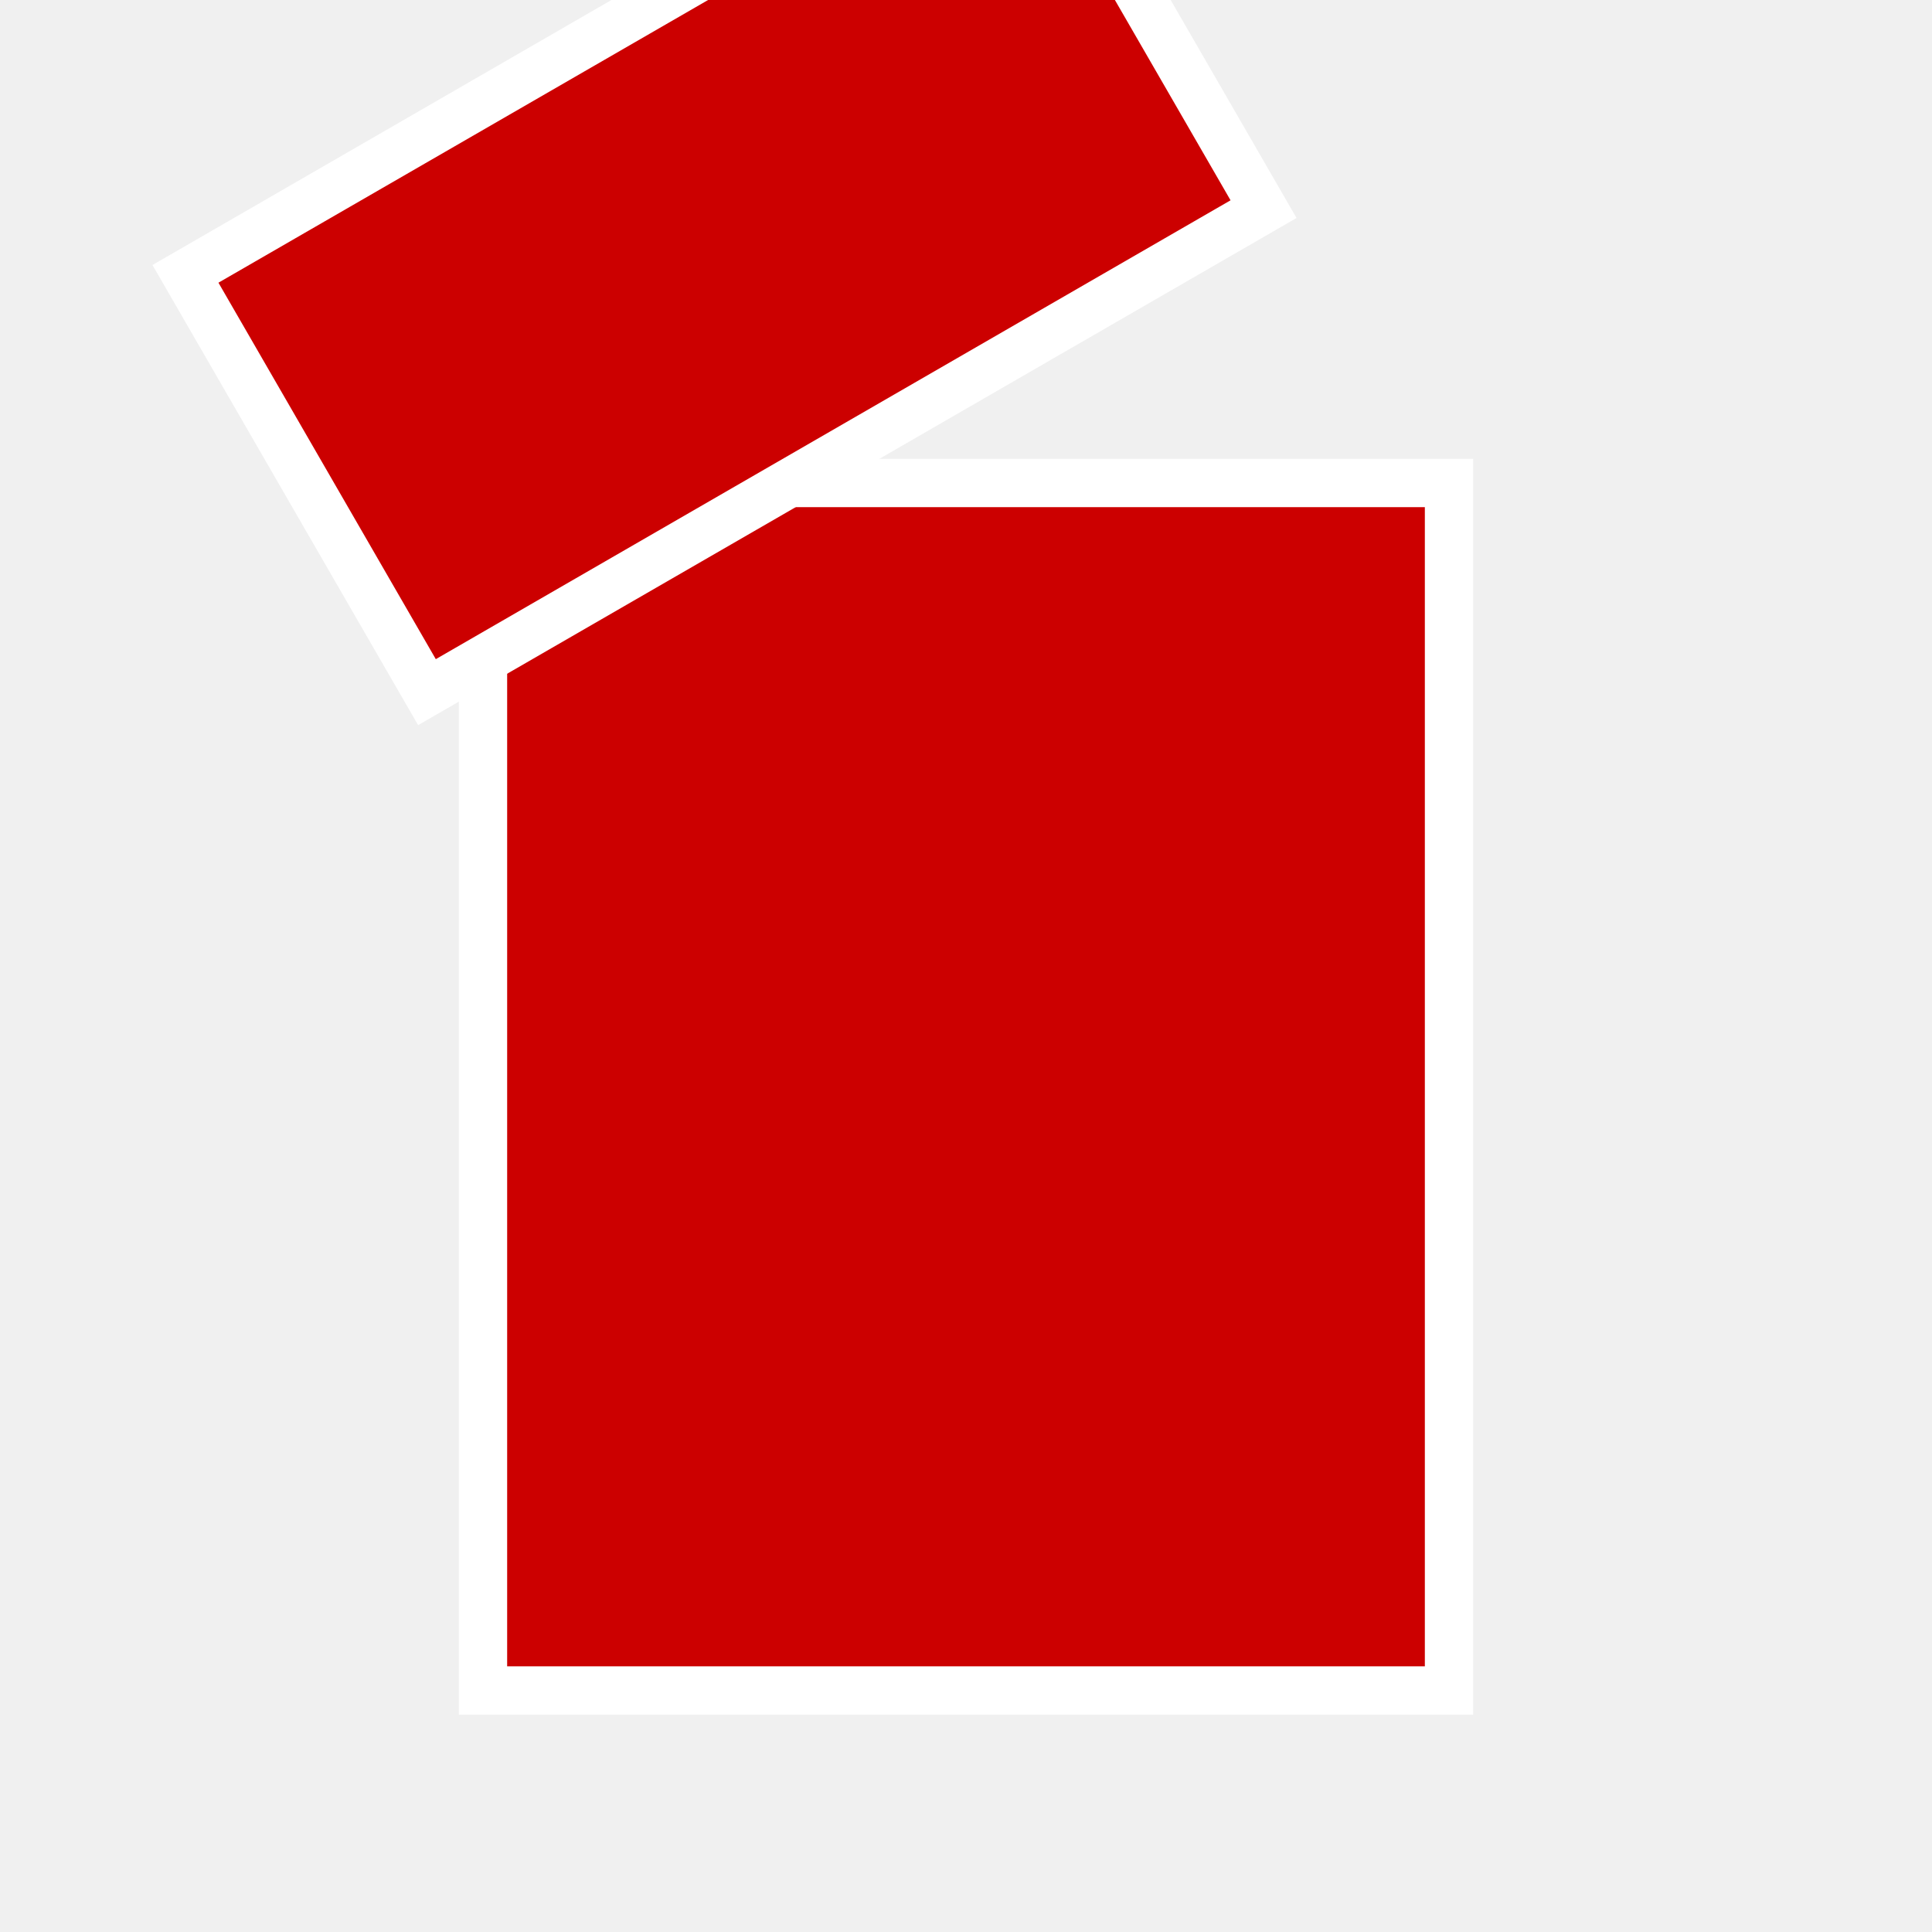
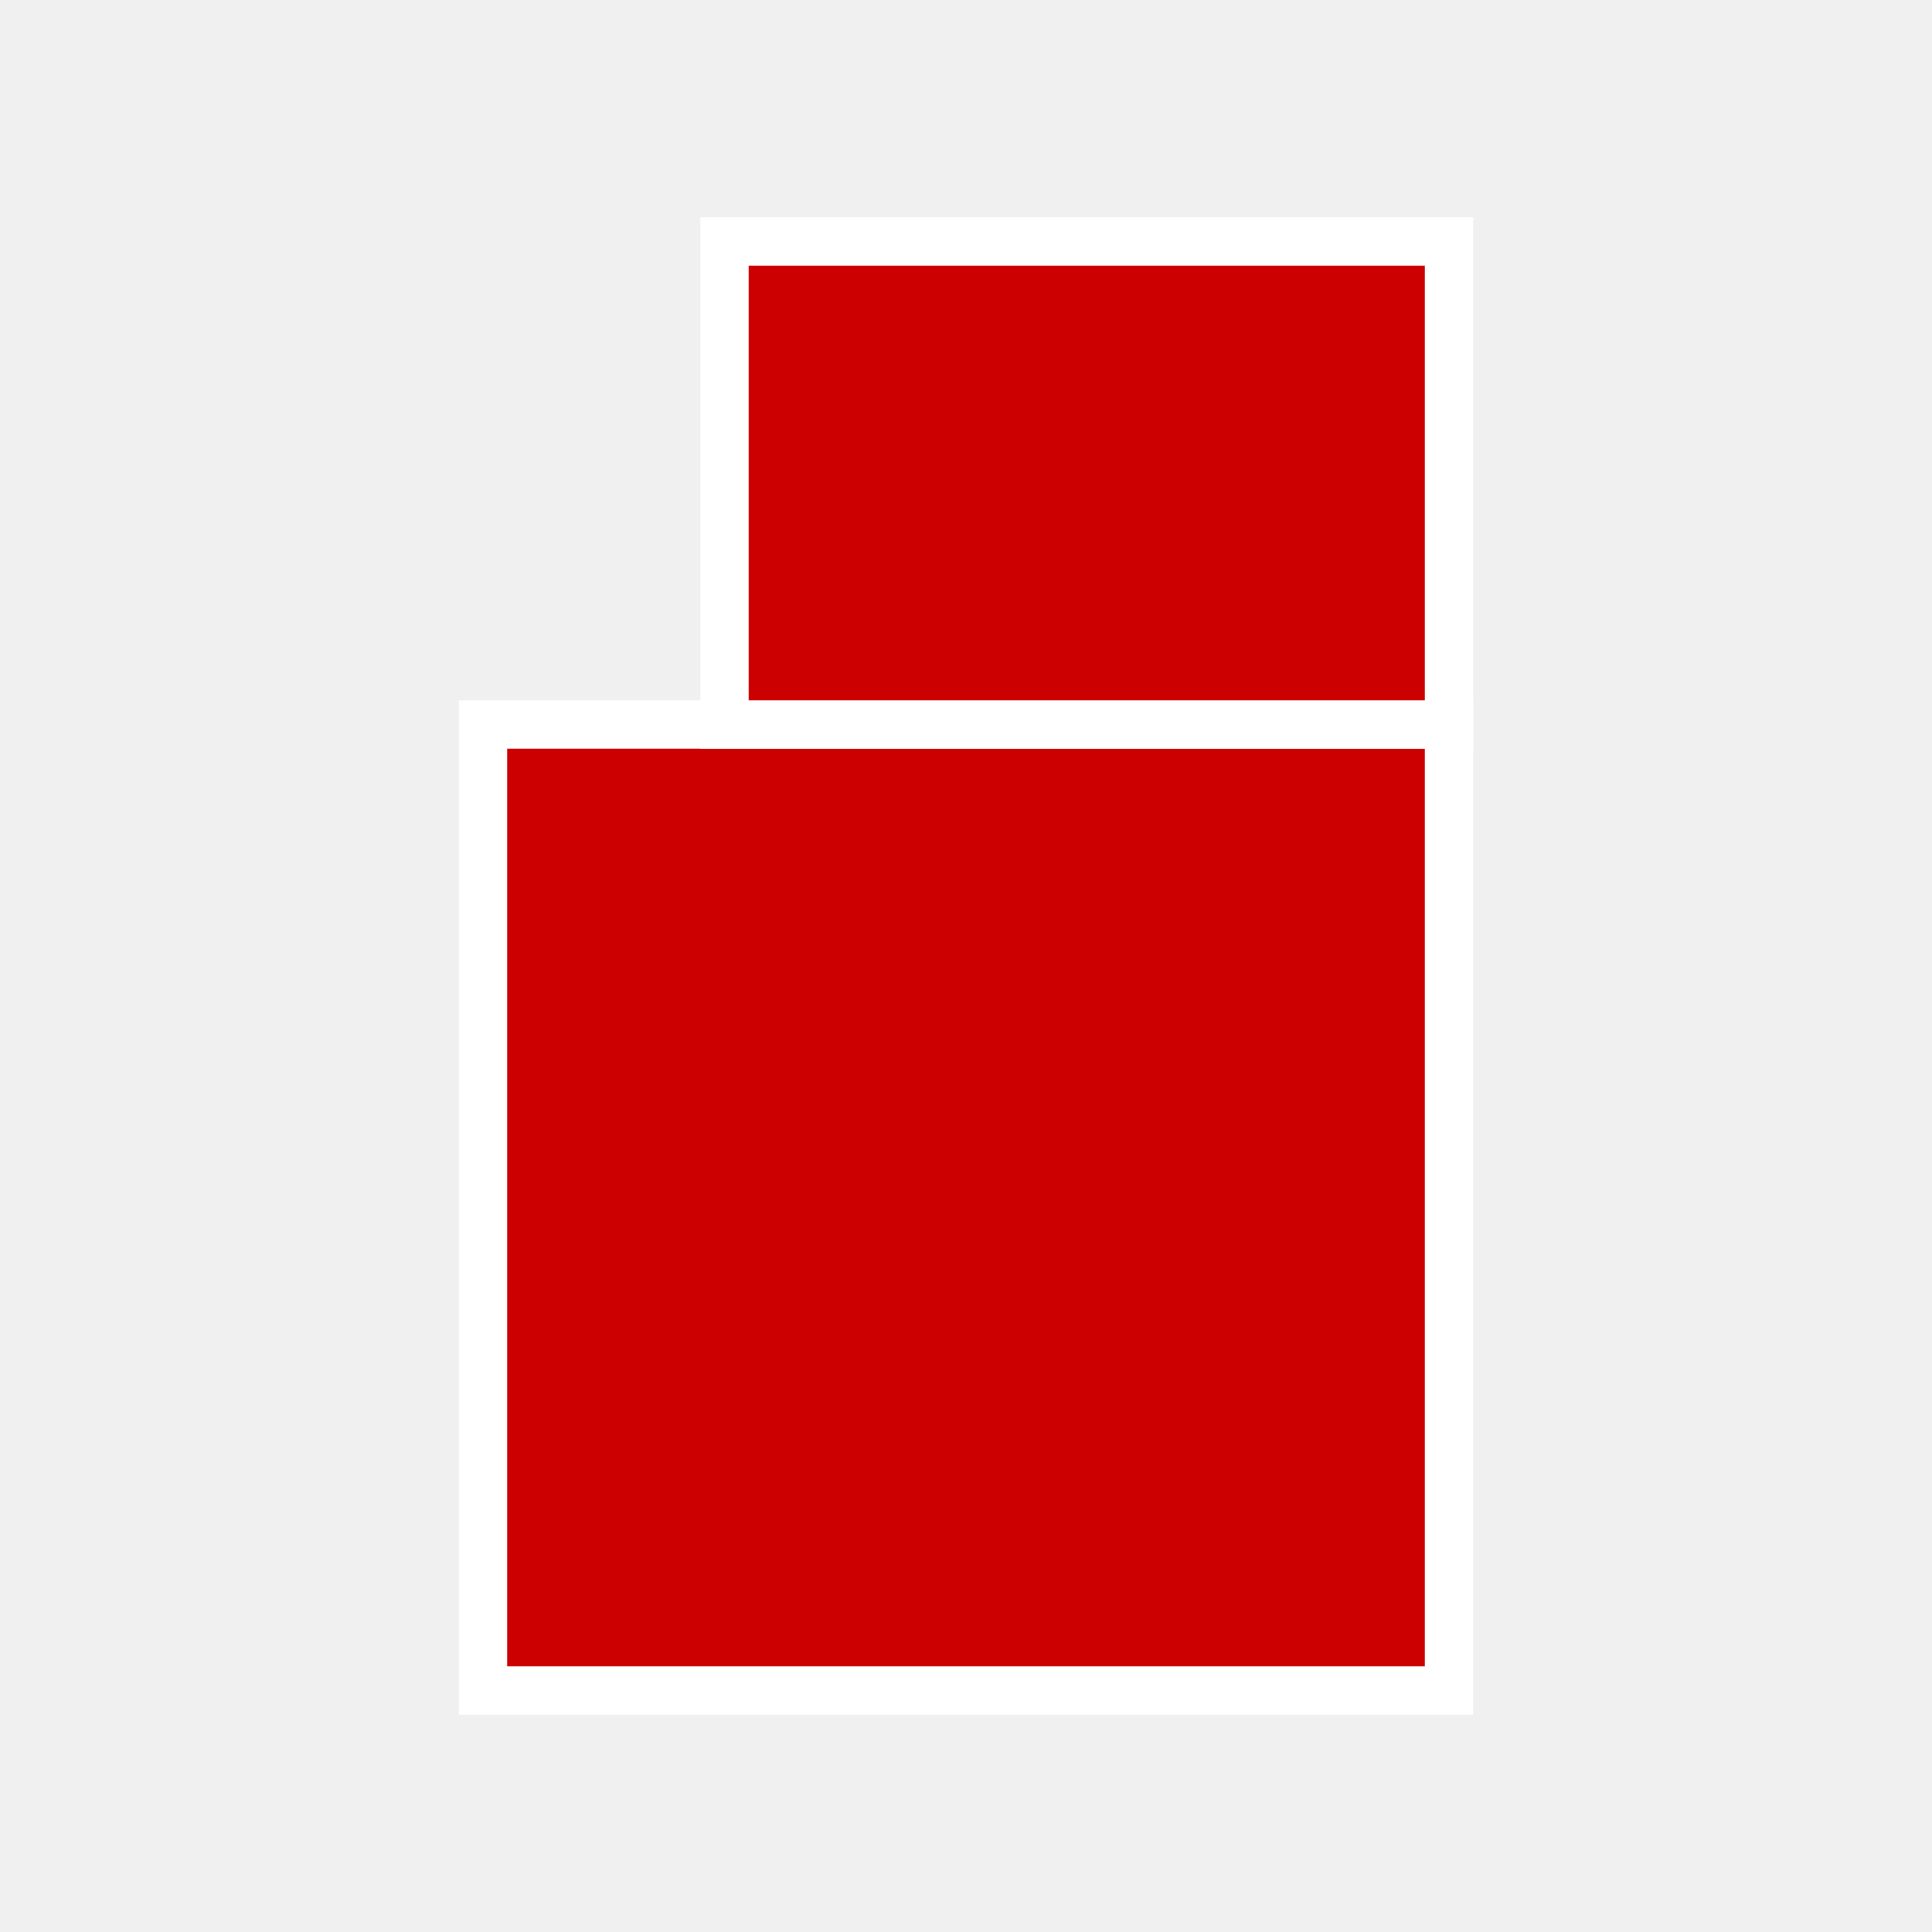
<svg xmlns="http://www.w3.org/2000/svg" viewBox="0 0 80 80">
-   <rect x="20" y="20" width="40" height="50" fill="#cc0000" stroke="white" stroke-width="2" />
-   <rect x="10" y="0" width="40" height="20" fill="#cc0000" stroke="white" stroke-width="2" transform="rotate(-30 30 10)" />
+   <rect x="20" y="30" width="40" height="40" fill="#cc0000" stroke="white" stroke-width="2" />
+   <rect x="30" y="10" width="30" height="20" fill="#cc0000" stroke="white" stroke-width="2" />
</svg>
